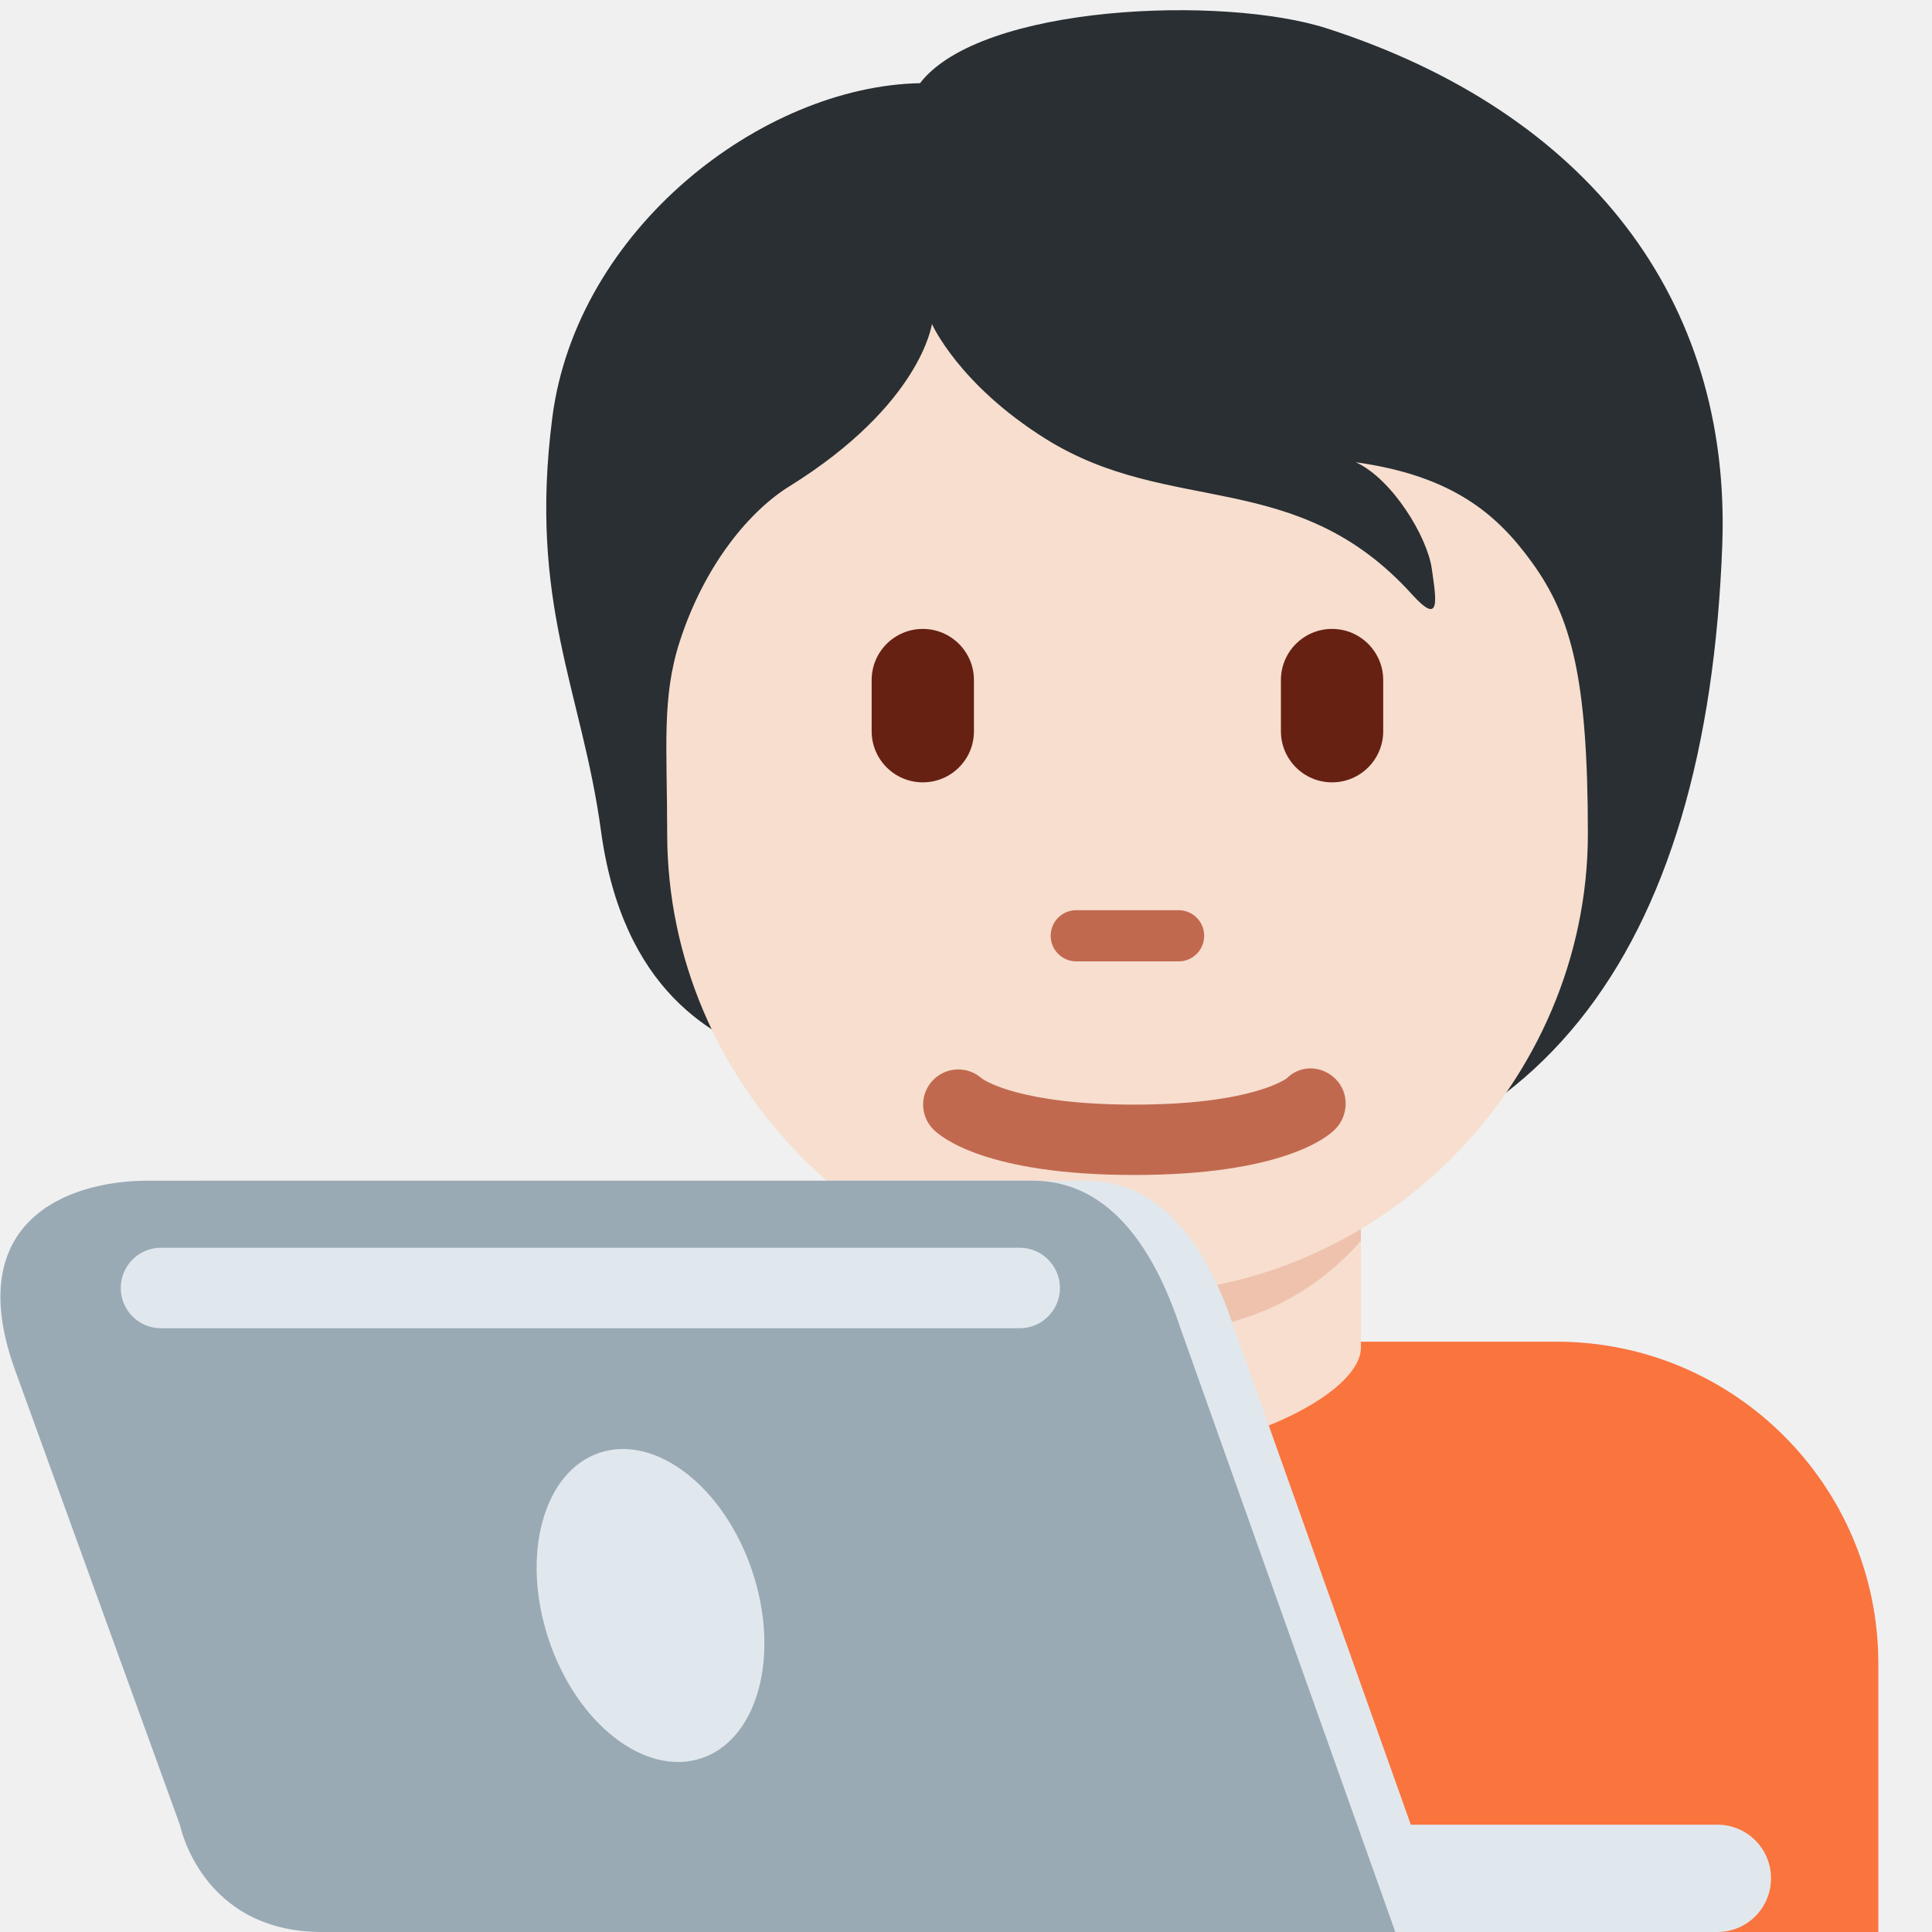
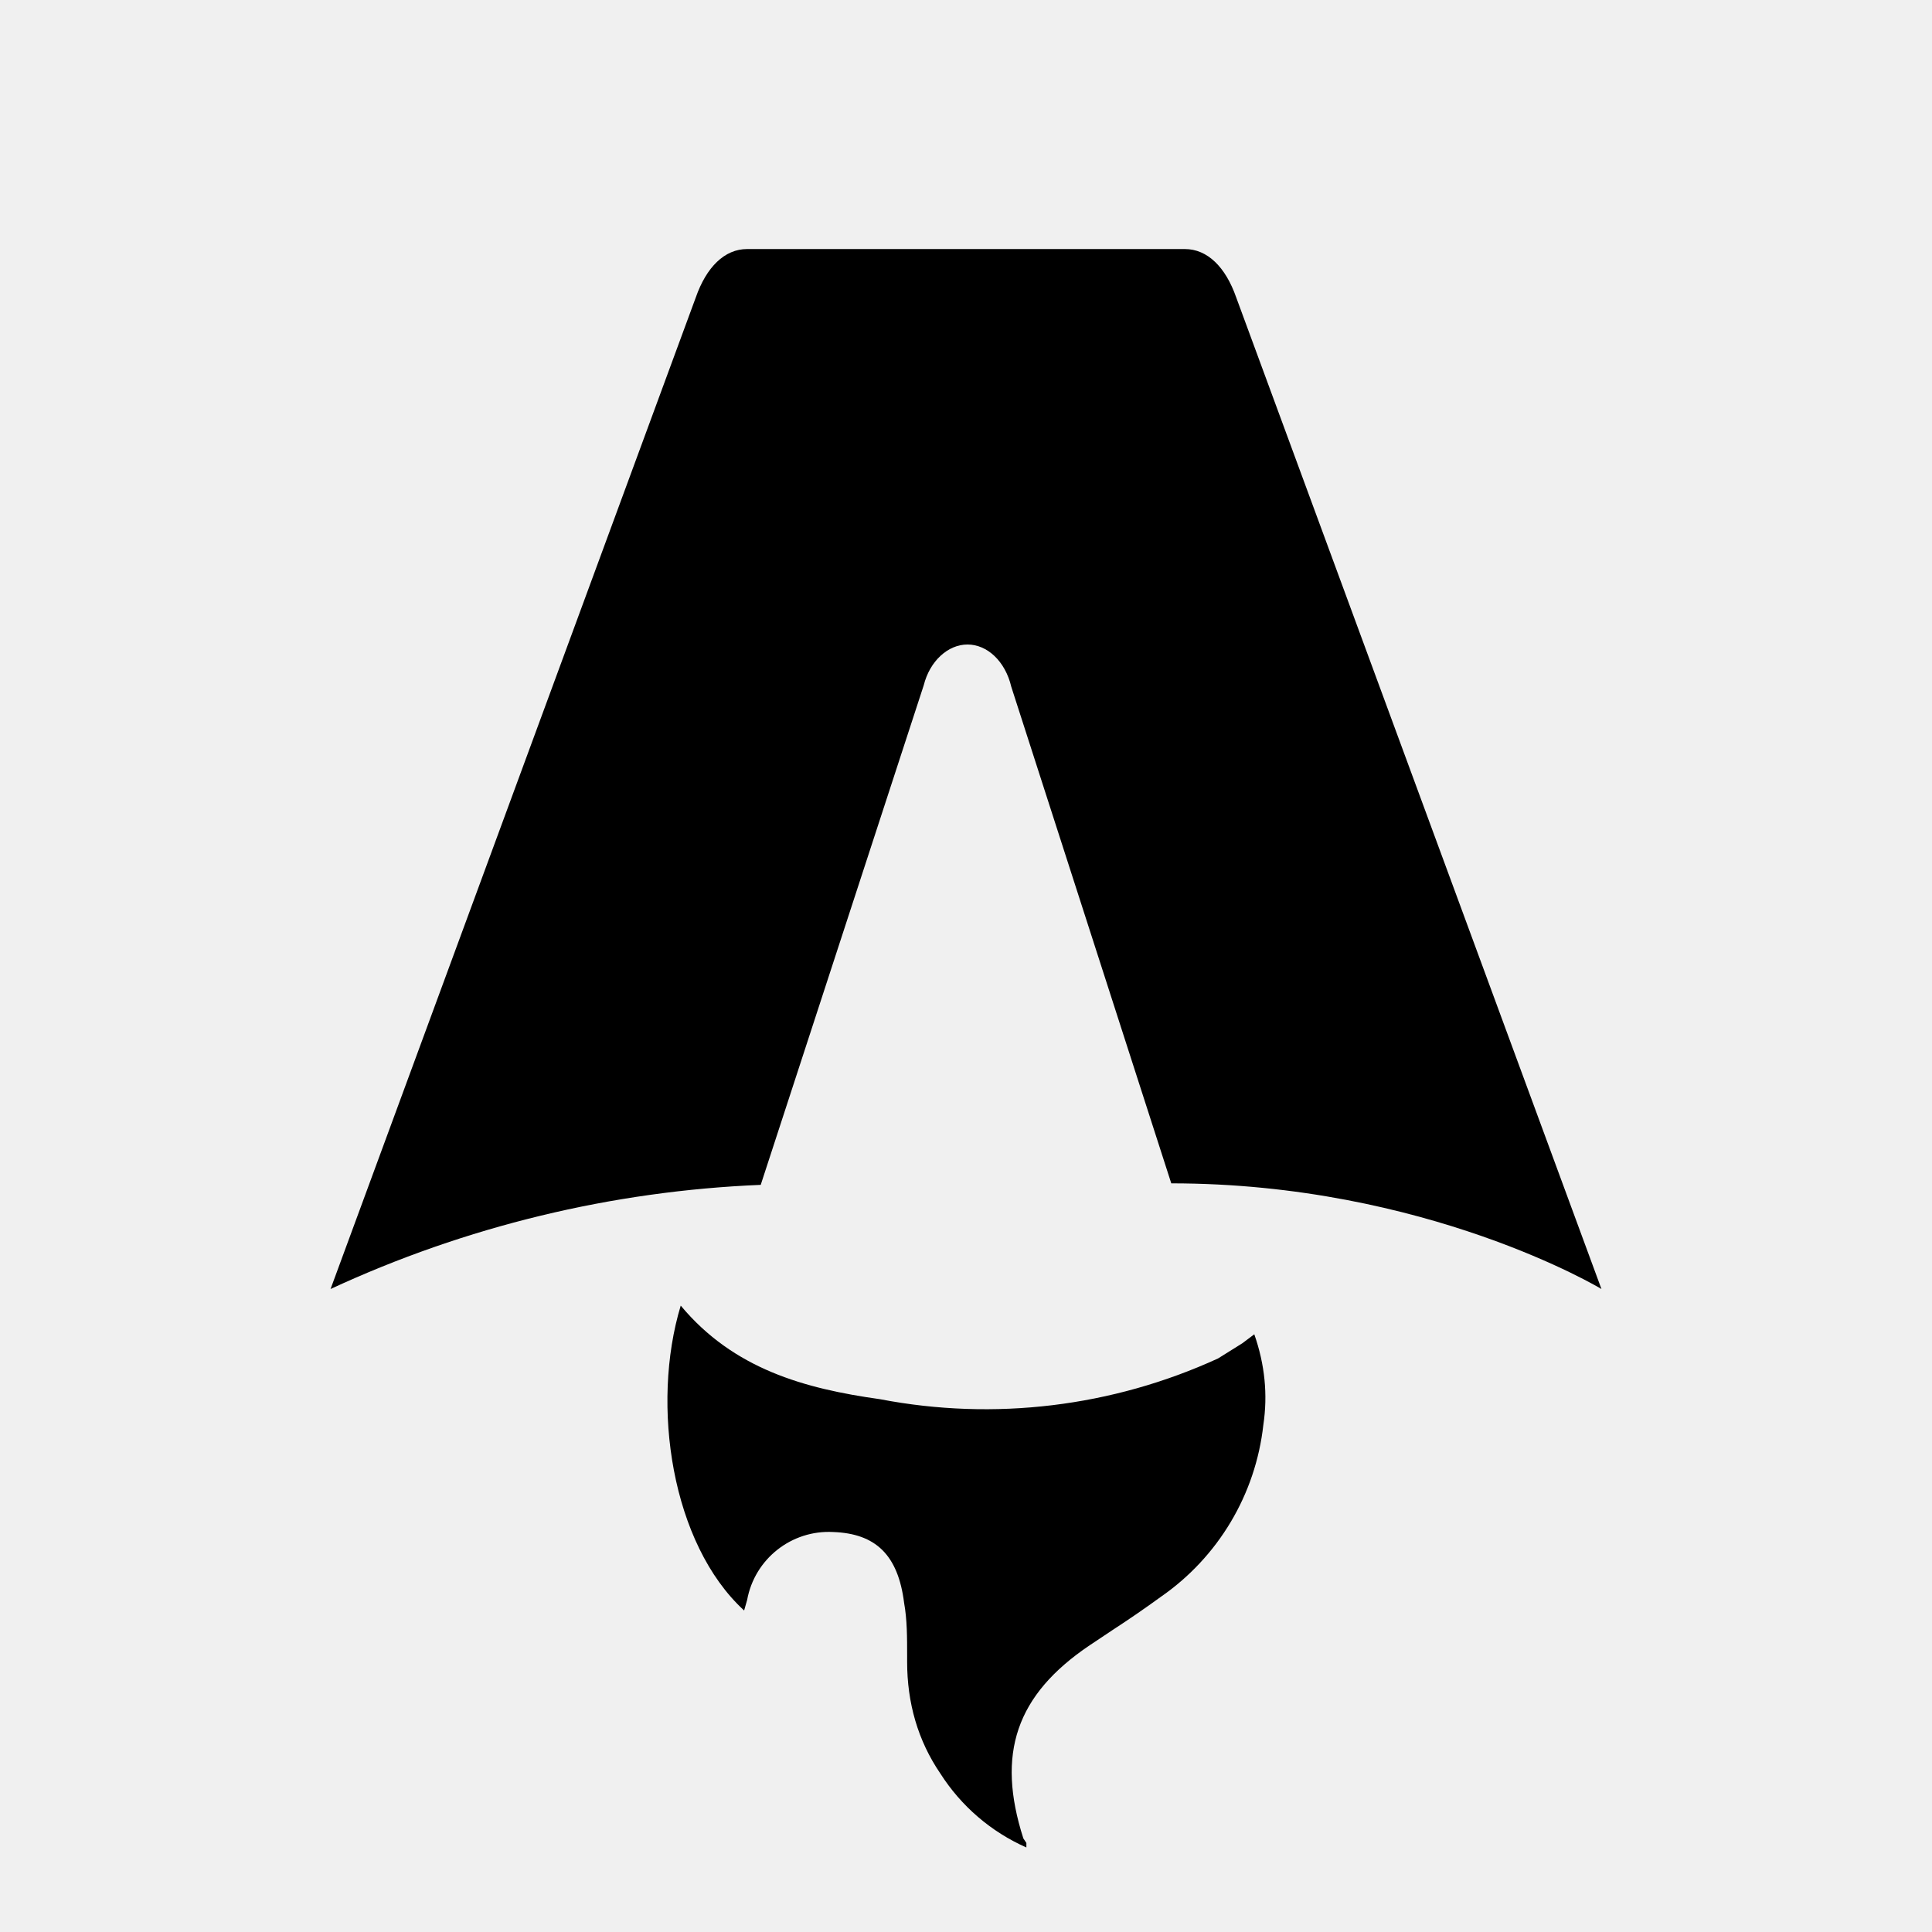
- <svg xmlns="http://www.w3.org/2000/svg" viewBox="0 0 36 36">
-   <path fill="#FA743E" d="M35 36v-5c0-3.314-2.686-6-6-6H13c-3.313 0-6 2.686-6 6v5h28z" />
-   <path fill="#F7DECE" d="M16.64 25.106c0 .894 2.36 1.993 4.36 1.993s4.359-1.099 4.359-1.992V21.29h-8.72v3.816z" />
-   <path fill="#EEC2AD" d="M16.632 23.121c1.216 1.374 2.724 1.746 4.364 1.746 1.639 0 3.146-.373 4.363-1.746V19.63h-8.728v3.491z" />
-   <path fill="#292F33" d="M24.731.531c-1.925-.623-6.455-.453-7.588 1.019-2.944.057-6.398 2.718-6.851 6.228-.448 3.475.551 5.088.906 7.701.403 2.96 2.067 3.907 3.397 4.303 1.914 2.529 3.949 2.421 7.366 2.421 6.672 0 9.85-4.464 10.131-12.047.17-4.585-2.521-8.059-7.361-9.625z" />
-   <path fill="#F7DECE" d="M28.547 10.481c-.646-.894-1.472-1.614-3.284-1.868.68.311 1.331 1.387 1.416 1.982.085.595.17 1.076-.368.481-2.155-2.382-4.502-1.444-6.827-2.899-1.624-1.016-2.119-2.141-2.119-2.141s-.198 1.5-2.661 3.029c-.714.443-1.566 1.43-2.038 2.888-.34 1.048-.234 1.982-.234 3.578 0 4.66 3.841 8.578 8.578 8.578s8.578-3.953 8.578-8.578c-.002-2.898-.305-4.031-1.041-5.05z" />
-   <path fill="#C1694F" d="M21.961 17.914h-1.906c-.263 0-.477-.213-.477-.477s.213-.477.477-.477h1.906c.263 0 .477.213.477.477s-.213.477-.477.477z" />
-   <path fill="#662113" d="M17.195 14.578c-.526 0-.953-.427-.953-.953v-.953c0-.526.427-.953.953-.953s.953.427.953.953v.953c.001.527-.426.953-.953.953zm7.626 0c-.526 0-.953-.427-.953-.953v-.953c0-.526.427-.953.953-.953s.953.427.953.953v.953c0 .527-.427.953-.953.953z" />
-   <path fill="#C1694F" d="M21.134 21.894c-2.754 0-3.6-.705-3.741-.848-.256-.256-.256-.671 0-.927.248-.248.646-.255.902-.023.052.037.721.487 2.839.487 2.2 0 2.836-.485 2.842-.49.256-.255.657-.243.913.015.256.256.242.683-.014.938-.142.143-.987.848-3.741.848" />
-   <path fill="#E1E8ED" d="M33 35c0 .553-.447 1-1 1H22c-.553 0-1-.447-1-1 0-.553.447-1 1-1h10c.553 0 1 .447 1 1z" />
-   <path fill="#E1E8ED" d="M20.24 22H3.759c-1.524 0-3.478.771-2.478 3.531l3.072 8.475C4.354 34.006 4.75 36 7 36h20l-4-11.24c-.438-1.322-1.235-2.76-2.76-2.76z" />
-   <path fill="#99AAB5" d="M19.24 22H2.759c-1.524 0-3.478.771-2.478 3.531l3.072 8.475C3.354 34.006 3.75 36 6 36h20l-4-11.24c-.438-1.322-1.235-2.76-2.76-2.76z" />
-   <path fill="#E1E8ED" d="M14.019 29.283c.524 1.572.099 3.13-.949 3.479-1.048.35-2.322-.641-2.846-2.213s-.099-3.13.949-3.479c1.048-.349 2.323.641 2.846 2.213zM19 24.75H3c-.414 0-.75-.336-.75-.75s.336-.75.75-.75h16c.414 0 .75.336.75.75s-.336.75-.75.75z" />
+ <svg xmlns="http://www.w3.org/2000/svg" fill="none" viewBox="0 0 128 128">
+   <path d="M50.4 78.5a75.1 75.1 0 0 0-28.5 6.9l24.2-65.7c.7-2 1.9-3.2 3.4-3.2h29c1.5 0 2.7 1.2 3.4 3.2l24.2 65.7s-11.6-7-28.5-7L67 45.5c-.4-1.7-1.6-2.8-2.9-2.8-1.3 0-2.5 1.1-2.9 2.7L50.4 78.5Zm-1.1 28.2Zm-4.2-20.2c-2 6.6-.6 15.8 4.2 20.2a17.5 17.5 0 0 1 .2-.7 5.5 5.5 0 0 1 5.7-4.5c2.8.1 4.3 1.5 4.7 4.7.2 1.1.2 2.3.2 3.5v.4c0 2.7.7 5.2 2.2 7.4a13 13 0 0 0 5.7 4.9v-.3l-.2-.3c-1.8-5.6-.5-9.5 4.4-12.8l1.5-1a73 73 0 0 0 3.2-2.2 16 16 0 0 0 6.8-11.4c.3-2 .1-4-.6-6l-.8.6-1.6 1a37 37 0 0 1-22.4 2.7c-5-.7-9.7-2-13.2-6.2Z" />
+   <style>
+         path { fill: #000; }
+         @media (prefers-color-scheme: dark) {
+             path { fill: #FFF; }
+         }
+     </style>
</svg>
